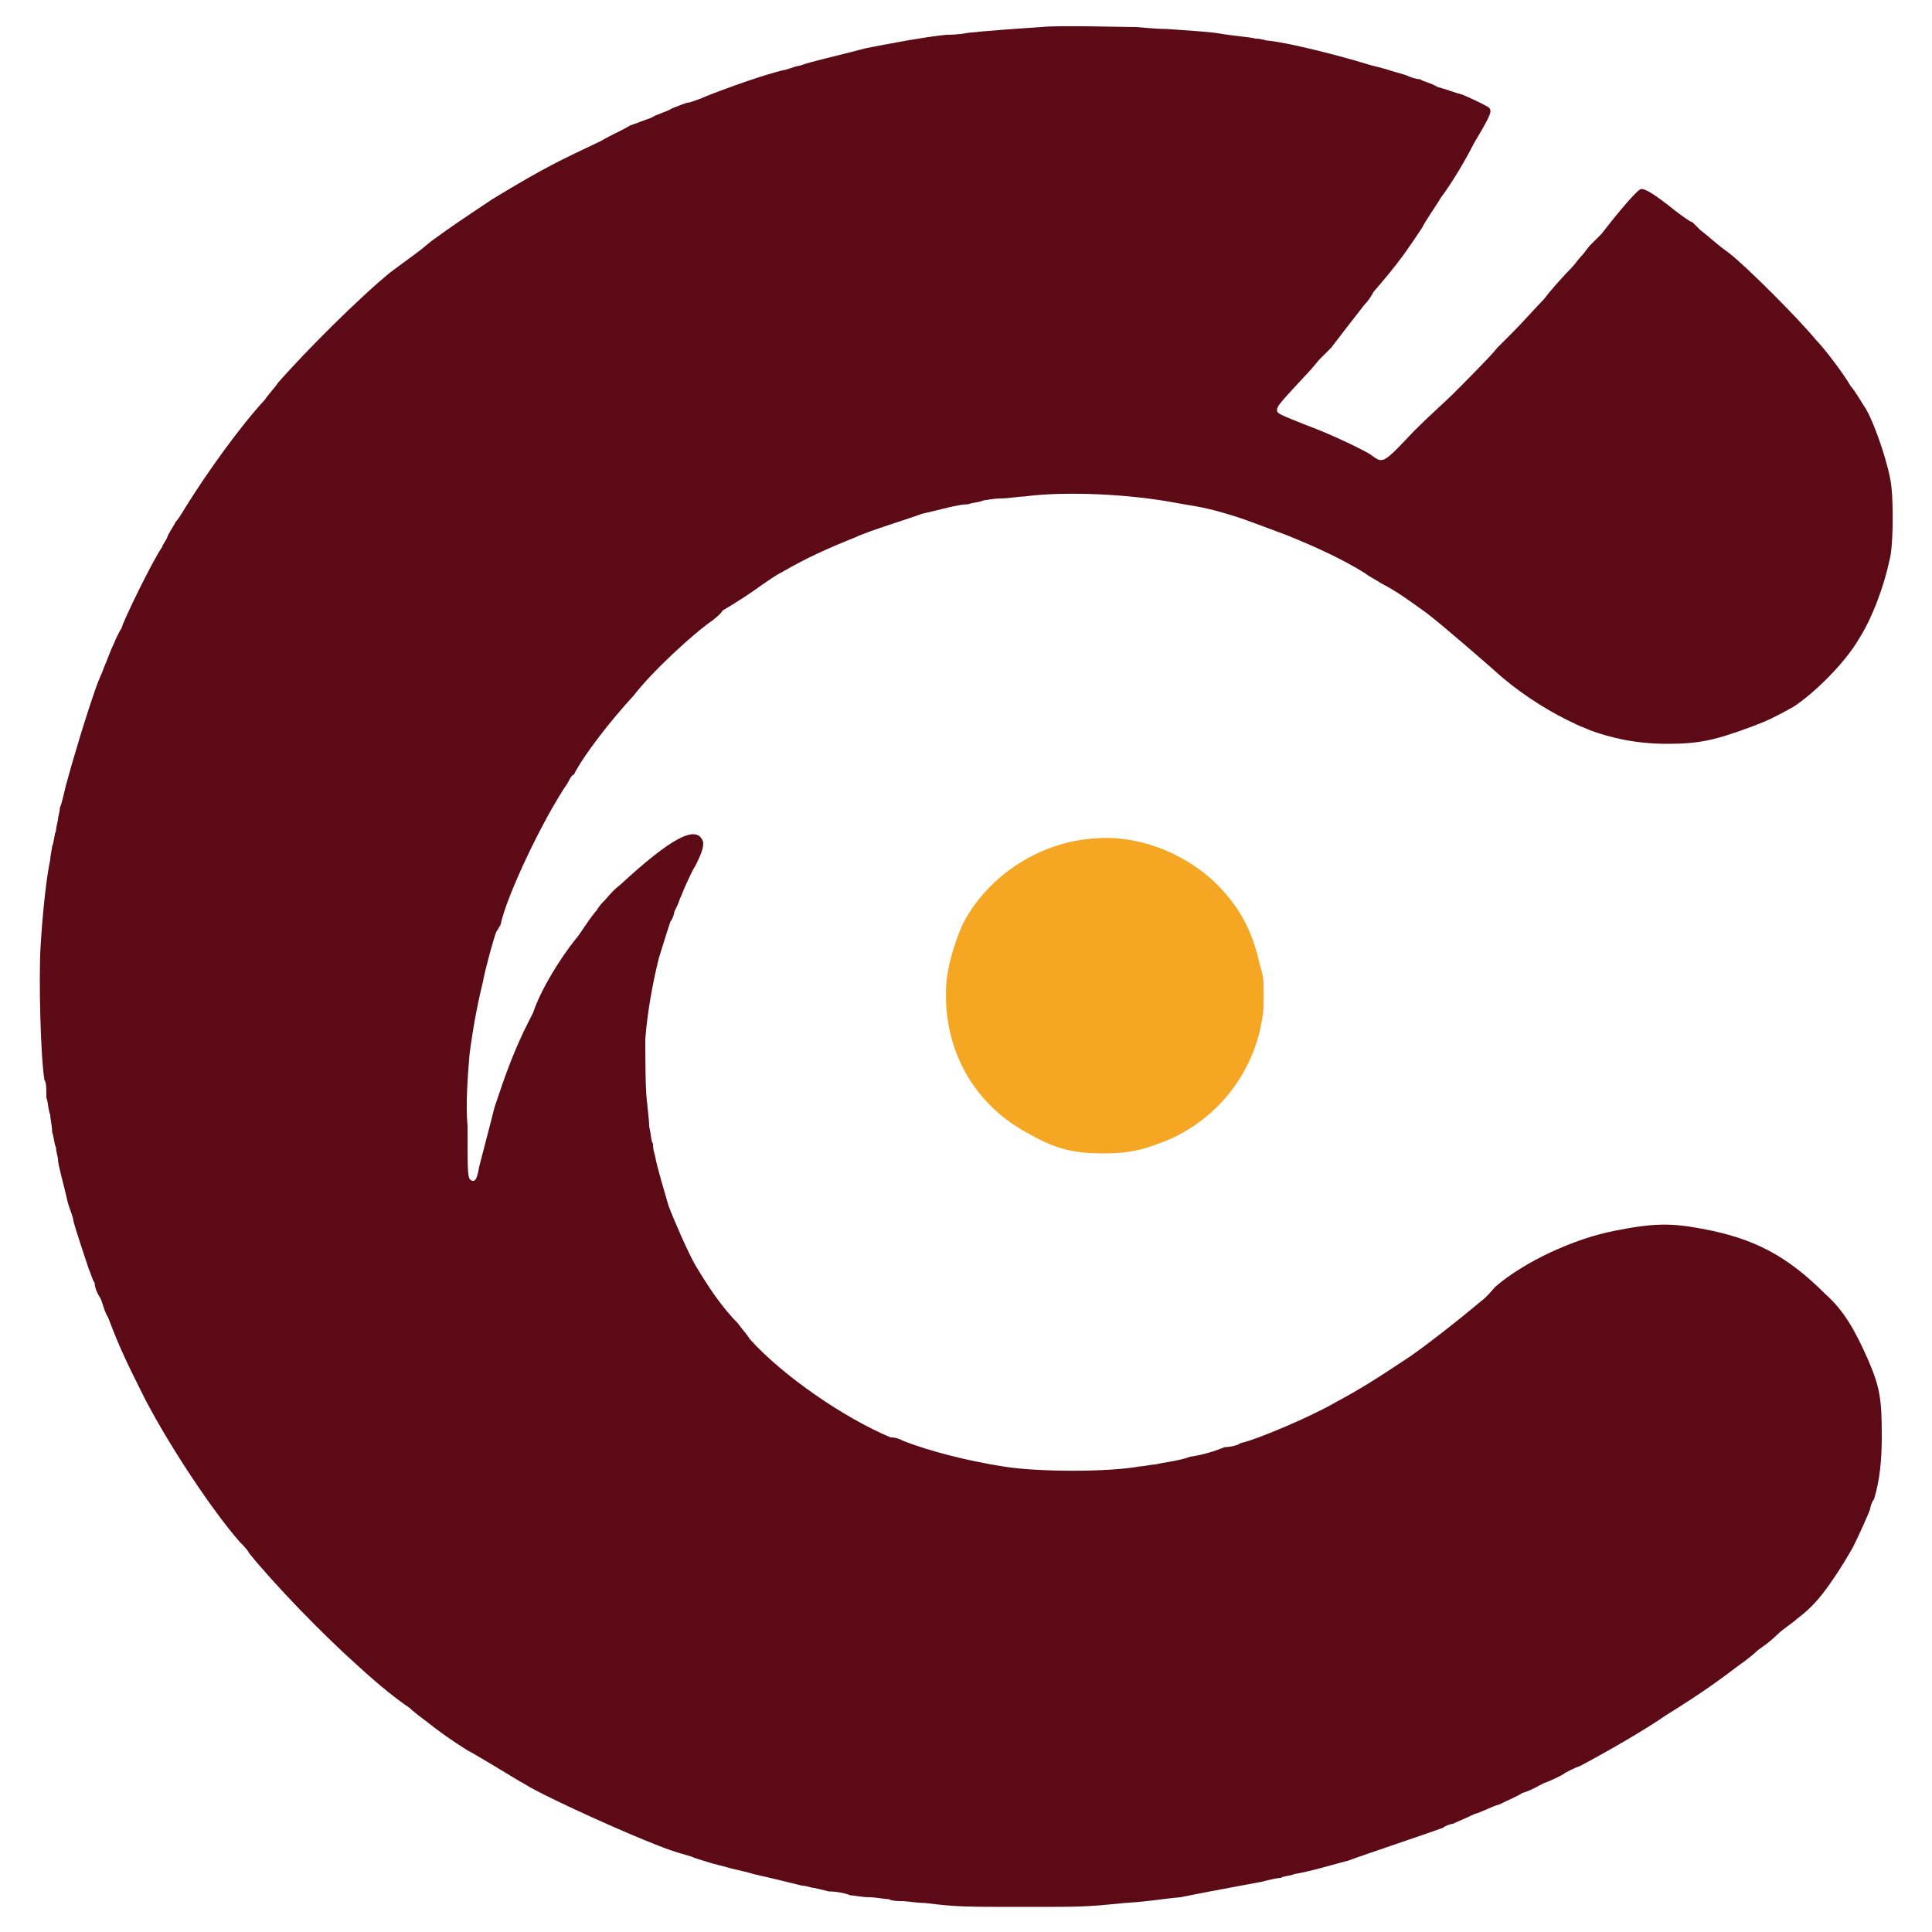
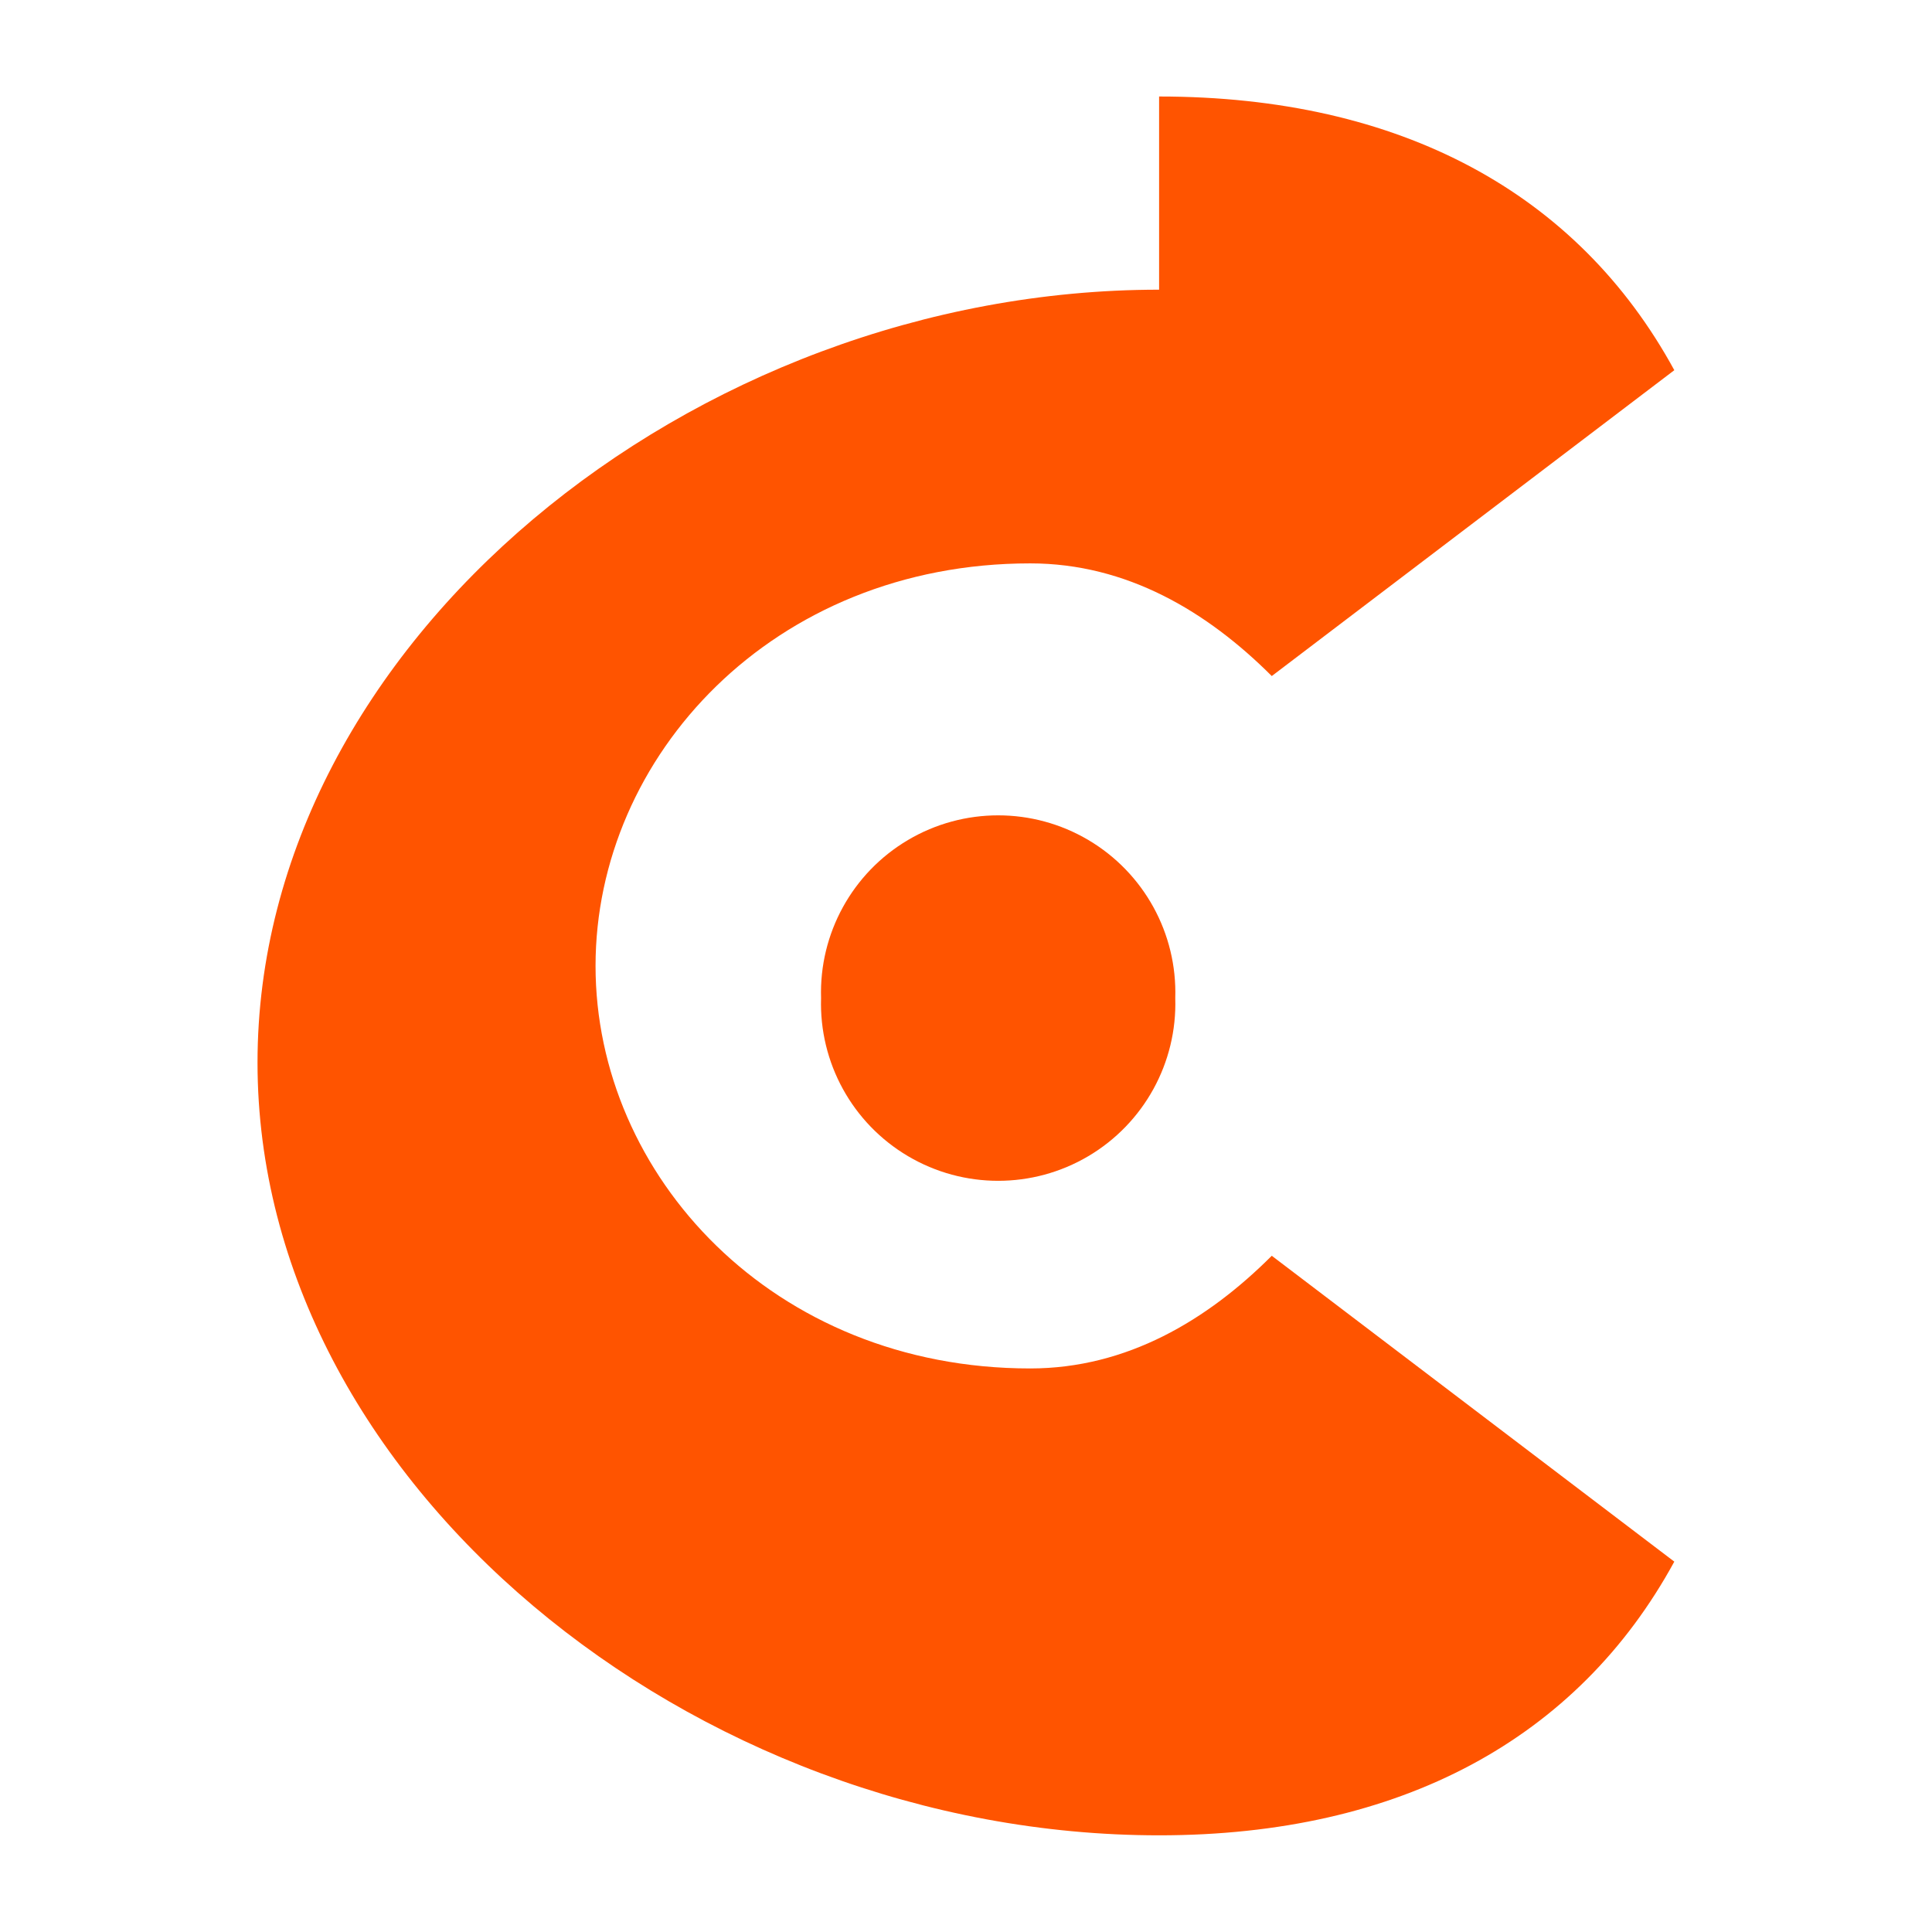
- <svg xmlns="http://www.w3.org/2000/svg" viewBox="-0.6 0 100 100" role="img" aria-label="CLOR">
-   <path fill="#5C0A16" d="M53.3 1.4c-1.5 .1-2.9 .2-3.8 .3c-.5 .1-1 .1-1.1 .1c-1.1 .1-3.2 .5-4.2 .7c-1.5 .4-2.9 .7-3.4 .9c-.1 0-.4 .1-.7 .2c-1 .2-3.2 1-4.2 1.4c-.2 .1-.5 .2-.8 .3c-.2 0-.6 .2-.9 .3c-.3 .2-.8 .3-1.1 .5c-.3 .1-.8 .3-1.1 .4c-.3 .2-1 .5-1.5 .8c-2.1 1-2.8 1.3-5.6 3c-1.8 1.2-2.1 1.4-3.2 2.2c-.7 .6-.9 .7-2.1 1.6c-1.6 1.3-4.4 4.1-5.8 5.7c-.2 .3-.5 .6-.7 .9c-1.3 1.4-3 3.8-4 5.4c-.2 .3-.4 .7-.6 .9c-.1 .2-.3 .5-.4 .7c-.1 .3-.3 .5-.3 .6c-.5 .7-2.1 4-2.1 4.2c0 0-.2 .3-.4 .8c-.2 .4-.4 1-.5 1.2c-.1 .3-.3 .7-.4 1c-.5 1.4-1.2 3.7-1.6 5.2c-.1 .4-.2 .9-.3 1.1c0 .2-.1 .5-.1 .6c0 .1-.1 .4-.1 .6c-.1 .2-.1 .6-.2 .8c0 .1-.1 .5-.1 .7c-.2 .9-.4 2.8-.5 4.5c-.1 1.7 0 5.7 .2 6.9c.1 .1 .1 .5 .1 .9c.1 .3 .1 .7 .2 .9c0 .2 .1 .6 .1 .9c.1 .3 .1 .6 .2 .8c0 .2 .1 .5 .1 .6c0 .3 .3 1.3 .5 2.2c.1 .4 .3 .8 .3 1c.1 .4 .6 1.9 .8 2.5c.1 .2 .2 .6 .3 .7c0 .2 .1 .5 .3 .8c.1 .2 .2 .7 .4 1c.6 1.6 1 2.4 1.9 4.2c1.3 2.5 3.5 5.8 4.9 7.4c.2 .2 .4 .4 .5 .6c1.3 1.6 3.7 4.1 5.6 5.8c1.2 1.1 2.1 1.8 2.7 2.2c.2 .2 .6 .5 1 .8c.5 .4 1.2 .9 2 1.4c.4 .2 2.2 1.3 2.7 1.6c.2 .1 .5 .3 .7 .4c1.3 .7 4.6 2.2 6.4 2.9c1 .4 1.5 .5 1.8 .6c.2 .1 .6 .2 .9 .3c.3 .1 .8 .2 1.1 .3c.4 .1 .9 .2 1.2 .3c.9 .2 2.1 .5 2.5 .6c.2 0 .5 .1 .5 .1c.1 0 .5 .1 .9 .2c.4 0 .9 .1 1.1 .2c.2 0 .6 .1 1 .1c.3 0 .8 .1 1 .1c.2 .1 .5 .1 .7 .1c.2 0 .8 .1 1.2 .1c1.6 .2 2 .2 5.1 .2c3.1 0 3.2 0 5.2-.2c1.5-.1 1.8-.2 2.9-.3c1-.2 1.5-.3 4.2-.8c.4-.1 .8-.2 1-.2c.1-.1 .5-.1 .7-.2c.7-.1 2.4-.6 2.8-.7c.8-.3 4.1-1.4 4.9-1.7c.1-.1 .4-.2 .5-.2c.2-.1 .7-.3 1.1-.5c.4-.1 .9-.4 1.3-.5c.4-.2 .9-.4 1.2-.6c.4-.1 .9-.4 1.1-.5c.3-.1 .7-.3 .9-.4c.3-.2 .7-.4 1-.5c1.5-.8 3.4-1.9 4.4-2.6c2.1-1.3 3-2 3.8-2.6c.3-.2 .8-.6 1-.8c.3-.2 .7-.5 1-.8c.3-.3 .8-.6 1-.8c.8-.6 1.2-1.1 1.7-1.8c.7-1 .9-1.4 1.2-1.9c.3-.6 .8-1.7 .9-2c0-.1 .1-.4 .2-.5c.3-1 .4-2 .4-3.3c0-1.9-.1-2.5-.7-3.9c-.7-1.6-1.3-2.6-2.2-3.4c-2-2-3.7-2.9-6.4-3.4c-1.6-.3-2.5-.3-4.5 .1c-2.1 .4-4.7 1.6-6.2 2.9c-.1 .1-.4 .5-.8 .8c-1.2 1-2.6 2.1-3.6 2.8c-1.8 1.2-2.6 1.7-3.9 2.4c-1.2 .7-4 1.9-4.9 2.1c-.1 .1-.5 .2-.8 .2c-.5 .2-1.1 .4-1.8 .5c-.5 .2-1.4 .3-1.8 .4c-.2 0-.6 .1-.8 .1c-1.6 .3-5.3 .3-7.1 0c-1.9-.3-3.8-.8-5.1-1.3c-.2-.1-.4-.2-.7-.2c-2.4-1-5.6-3.2-7.3-5.1c-.1-.2-.4-.5-.6-.8c-.9-.9-1.6-2-2.2-3c-.4-.7-1.1-2.3-1.4-3.1c-.2-.7-.6-2-.7-2.6c-.1-.3-.1-.5-.1-.6c-.1-.1-.1-.5-.2-.9c0-.4-.1-1-.1-1.2c-.1-.5-.1-2.6-.1-3.3c.1-1.4 .4-3 .7-4.2c.4-1.3 .5-1.6 .6-1.9c.1-.1 .2-.4 .2-.5c.1-.2 .2-.4 .3-.7c.1-.2 .2-.5 .3-.7c.1-.2 .3-.7 .5-1c.4-.8 .4-1 .4-1.2c-.3-1-1.7-.2-4.3 2.2c-.4 .3-.7 .7-.8 .8c-.1 .1-.3 .3-.4 .5c-.1 .1-.4 .5-.6 .8c-.2 .3-.4 .6-.5 .7c-.8 1-1.8 2.6-2.2 3.8c-.1 .2-.3 .6-.5 1c-.6 1.3-.9 2.1-1.5 3.9c-.3 1.2-.6 2.3-.8 3.1c-.1 .6-.2 .8-.4 .7c-.2-.1-.2-.3-.2-2.8c-.1-1.1 0-2.5 .1-3.7c.2-1.6 .5-3 .7-3.8c.1-.6 .6-2.4 .7-2.6c.1-.1 .1-.2 .2-.3c.3-1.5 2.2-5.5 3.5-7.4c.1-.2 .2-.4 .3-.4c.5-1 1.9-2.8 3.1-4.1c1-1.3 3.2-3.3 4.1-3.9c.1-.1 .4-.3 .5-.5c.7-.4 1.6-1 2-1.3c.3-.2 .7-.5 1.1-.7c1.2-.7 2.3-1.2 3.8-1.8c.6-.3 2.9-1 3.4-1.2c.9-.2 1.9-.5 2.4-.5c.3-.1 .6-.1 .8-.2c.1 0 .5-.1 .9-.1c.4 0 .9-.1 1.2-.1c2.2-.3 5.6-.1 7.7 .3c1.1 .2 1.3 .2 2.1 .4c1.5 .4 1.9 .6 3.8 1.3c1.5 .6 3 1.3 4.1 2c.1 .1 .5 .3 .8 .5c.8 .4 1.6 1 2.3 1.5c.8 .6 3.1 2.6 4 3.4c1.2 1 2.5 1.8 3.8 2.4c.2 .1 .5 .2 .7 .3c1.1 .4 2.4 .7 4 .7c1.7 0 2.5-.2 4.4-.9c.8-.3 1.2-.5 2.1-1c1.1-.7 2.7-2.3 3.4-3.5c.7-1.1 1.3-2.7 1.6-4.1c.2-.7 .2-2.9 .1-3.8c-.1-1-.8-3.1-1.3-4c-.2-.3-.6-1-.8-1.2c-.4-.7-1.4-2-1.8-2.4c-.9-1.1-3.6-3.8-4.5-4.5c-.7-.5-1.1-.9-1.5-1.2c-.1-.1-.3-.3-.4-.4c-.1 0-.5-.3-.9-.6c-1-.8-1.6-1.2-1.8-1.1c-.2 .1-1 1-2 2.3c-.2 .2-.5 .5-.6 .6c-.1 .1-.3 .4-.4 .5c-.2 .2-.4 .5-.5 .6c-.5 .5-1.2 1.3-1.5 1.7c-.4 .4-1 1.1-1.7 1.8c-.3 .3-.6 .6-.7 .7c-.3 .4-1.8 1.9-2.3 2.4c-.3 .3-1.2 1.1-2 1.9c-1.7 1.8-1.6 1.7-2.3 1.2c-.7-.4-2.2-1.1-3.3-1.5c-1.5-.6-1.5-.6-1.5-.8c0-.2 .3-.5 1.5-1.8c.3-.3 .6-.7 .7-.8c.2-.2 .4-.4 .6-.6c.3-.4 1-1.3 1.7-2.2c.2-.2 .4-.5 .5-.7c1.3-1.5 1.7-2.1 2.5-3.3c.2-.4 .7-1.1 1-1.6c.6-.8 1.3-2 1.7-2.8c.9-1.5 .9-1.6 .8-1.8c-.1-.1-.7-.4-1.4-.7c-.4-.1-.9-.3-1.3-.4c-.3-.2-.8-.3-.9-.4c-.2 0-.5-.1-.7-.2c-.3-.1-.7-.2-1-.3c-.3-.1-.8-.2-1.1-.3c-1.3-.4-4-1.1-5.1-1.2c-.1 0-.3-.1-.6-.1c-.4-.1-.9-.1-2.1-.3c-.9-.1-1.2-.1-2.5-.2c-.7 0-1.4-.1-1.6-.1c-.7 0-4.1-.1-4.9 0z" />
-   <path fill="#F5A623" d="M56 43.4c-2.8 .2-5.4 1.9-6.7 4.3c-.4 .8-.8 2.1-.9 3c-.3 3.3 1.2 6.3 4.1 7.9c1.4 .8 2.3 1.1 4 1.1c1.4 0 2.2-.2 3.6-.8c2.3-1.1 3.9-3.1 4.5-5.5c.2-1 .2-.9 .2-1.9c0-.9 0-.9-.2-1.6c-.4-1.8-1.1-3.1-2.5-4.4c-1.7-1.5-4-2.3-6.1-2.1z" />
+ <svg xmlns="http://www.w3.org/2000/svg" viewBox="-14.81 -5.55 111.11 111.11" role="img" aria-label="CLOR">
+   <g fill="#FF5400">
+     <path d="M51.85 11.11C25 11.11 0 31.48 0 55.56C0 79.63 25 100 51.85 100C65.74 100 75.93 94.44 81.48 84.26L58.33 66.67C54.63 70.37 50 73.15 44.44 73.15C29.63 73.15 19.44 62.04 19.44 50C19.44 37.96 29.63 26.85 44.44 26.85C50 26.85 54.63 29.63 58.33 33.33L81.48 15.74C75.93 5.56 65.74 0 51.85 0Z" />
+     <path d="M32.41 51.85a10.19 10.19 0 1 0 20.37 0a10.19 10.19 0 1 0 -20.37 0Z" />
+   </g>
</svg>
